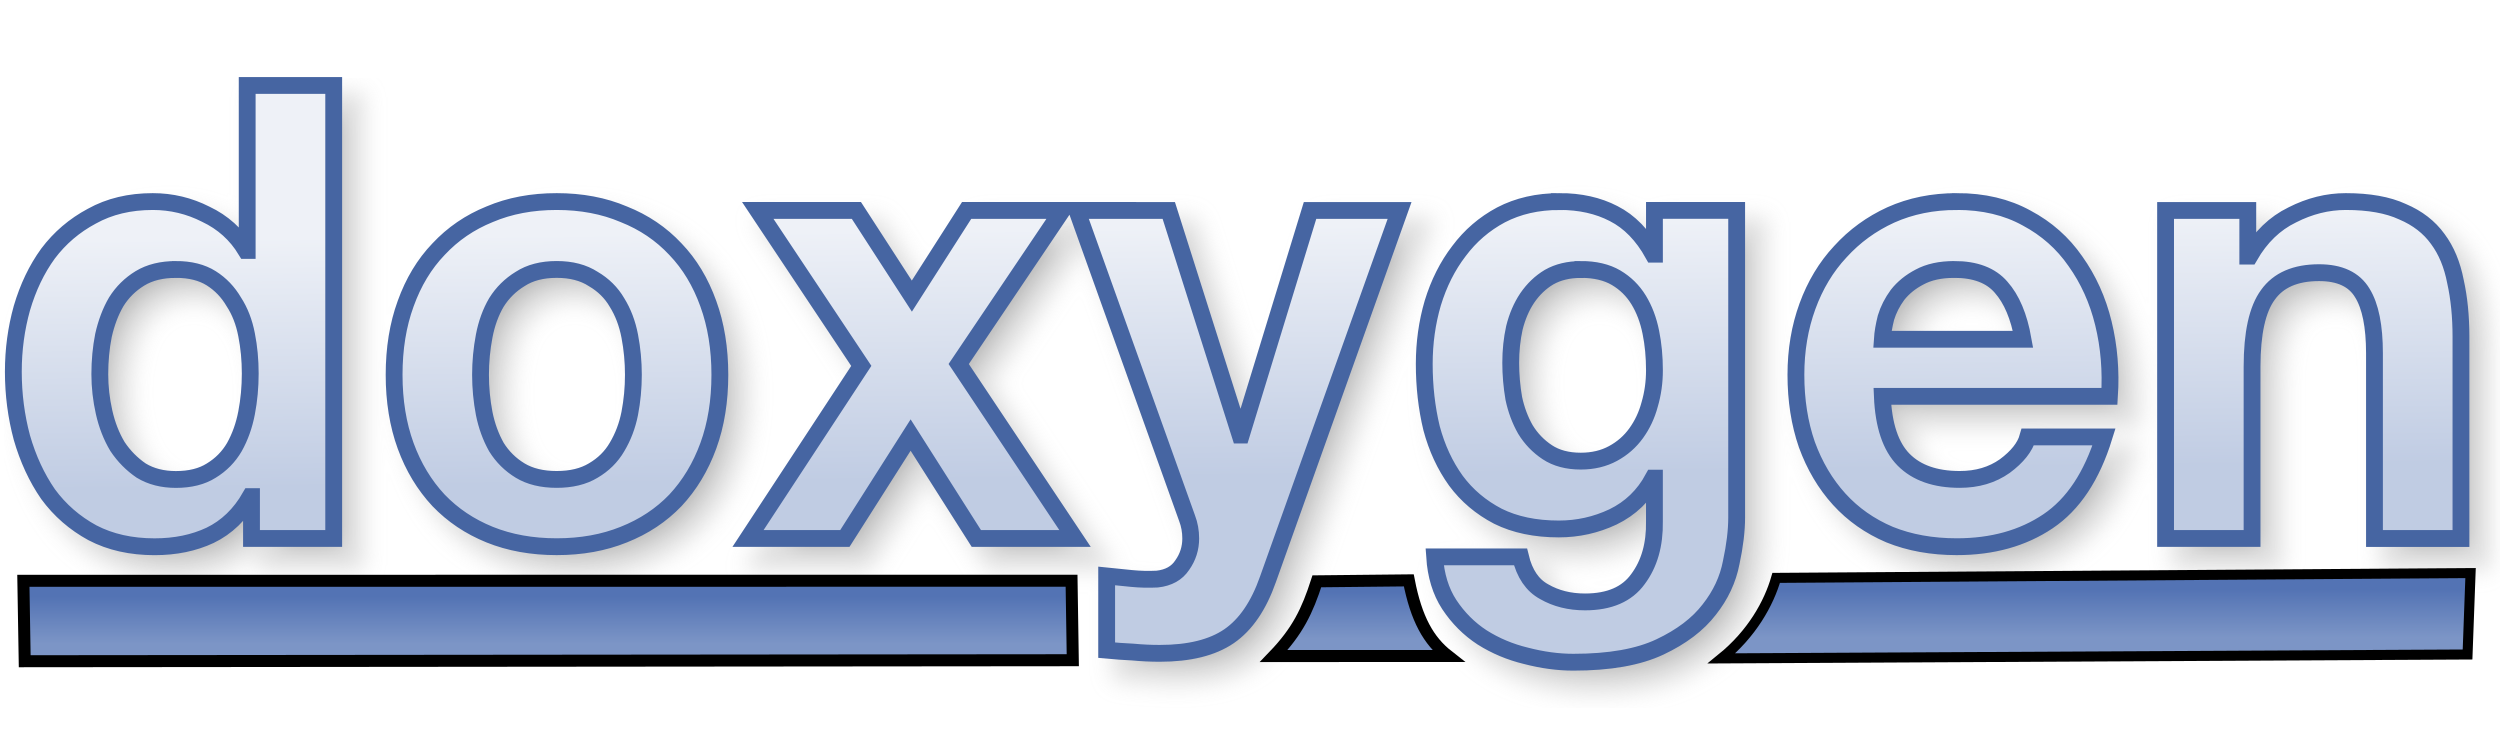
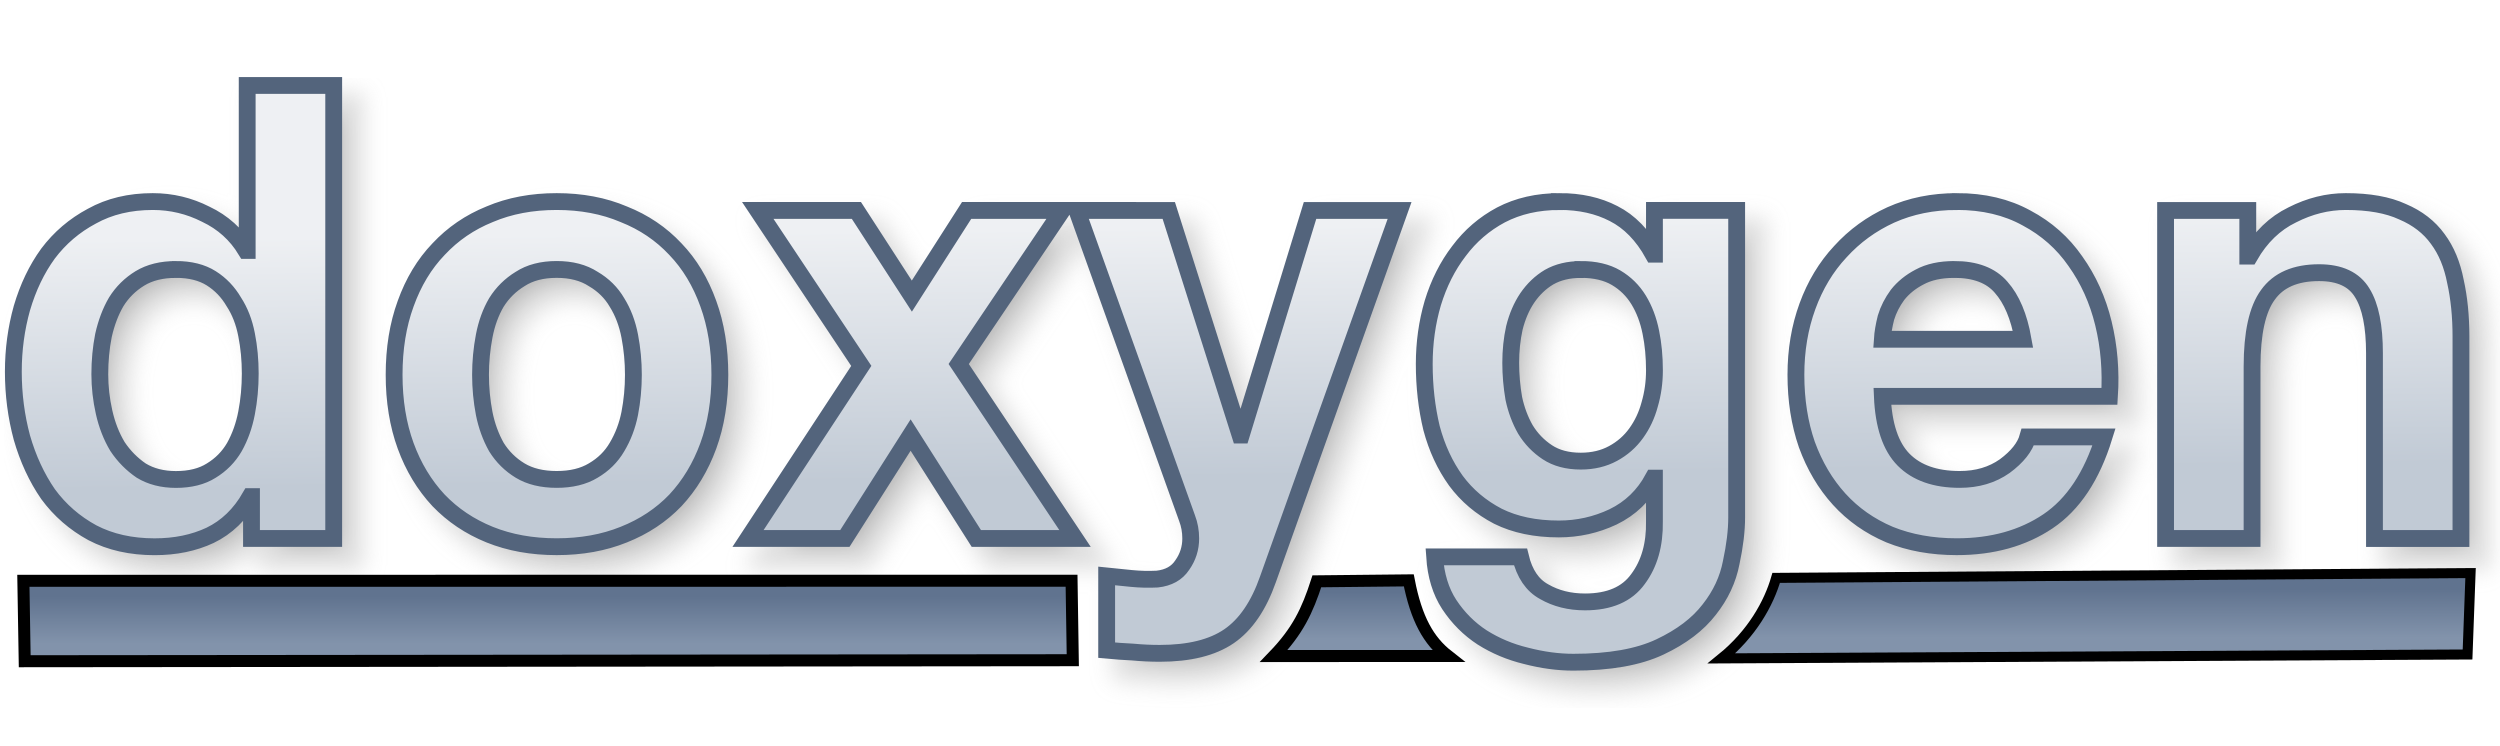
<svg xmlns="http://www.w3.org/2000/svg" xmlns:xlink="http://www.w3.org/1999/xlink" version="1.1" viewBox="0 0 104 31">
  <defs>
    <linearGradient id="a">
-       <stop stop-color="#5373B4" offset="0" />
-       <stop stop-color="#7C95C6" offset="1" />
+       <stop stop-color="#60738F" offset="0" />
+       <stop stop-color="#8293AB" offset="1" />
    </linearGradient>
    <linearGradient id="d" x1="31.474" x2="31.474" y1="24.821" y2="26.773" gradientUnits="userSpaceOnUse" xlink:href="#a" />
    <linearGradient id="c" x1="31.474" x2="31.474" y1="24.821" y2="26.773" gradientTransform="matrix(.6816 0 0 1.0248 72.391 -.91809)" gradientUnits="userSpaceOnUse" xlink:href="#a" />
    <linearGradient id="b" x1="56.295" x2="56.295" y1="24.622" y2="26.574" gradientUnits="userSpaceOnUse" xlink:href="#a" />
    <linearGradient id="e" x1="49.067" x2="48.956" y1="19.719" y2="9.523" gradientTransform="matrix(.97968 0 0 1.0207 -.25579 -.25579)" gradientUnits="userSpaceOnUse">
-       <stop stop-color="#C0CCE3" offset="0" />
-       <stop stop-color="#EEF1F7" offset="1" />
+       <stop stop-color="#C1CAD5" offset="0" />
+       <stop stop-color="#EEF0F3" offset="1" />
    </linearGradient>
    <filter id="f" x="-.011" y="-.045" width="1.021" height="1.091" color-interpolation-filters="sRGB">
      <feGaussianBlur stdDeviation="0.453" />
    </filter>
  </defs>
  <g>
-     <path transform="translate(-2.5759 -27.848)" d="m13.609 32.203v6.863h-0.051c-0.405-0.669-0.963-1.171-1.672-1.506-0.692-0.352-1.428-0.527-2.205-0.527-0.963 0-1.807 0.203-2.533 0.607-0.726 0.387-1.334 0.906-1.824 1.557-0.473 0.651-0.835 1.409-1.088 2.272-0.236 0.845-0.355 1.724-0.355 2.639 0 0.95 0.119 1.864 0.355 2.744 0.253 0.88 0.615 1.663 1.088 2.35 0.49 0.669 1.107 1.207 1.85 1.611 0.743 0.387 1.604 0.58 2.584 0.58 0.861 0 1.631-0.158 2.307-0.475 0.692-0.334 1.25-0.872 1.672-1.611h0.051v1.742h3.42v-18.846zm12.875 4.83c-1.03 0-1.96 0.175-2.787 0.527-0.828 0.334-1.536 0.82-2.127 1.453-0.591 0.616-1.048 1.372-1.369 2.269-0.321 0.88-0.48 1.866-0.48 2.957s0.16 2.075 0.48 2.955c0.321 0.88 0.778 1.636 1.369 2.269 0.591 0.616 1.299 1.091 2.127 1.426 0.828 0.334 1.757 0.502 2.787 0.502 1.03 0 1.96-0.168 2.787-0.502 0.844-0.334 1.561-0.81 2.152-1.426 0.591-0.633 1.048-1.39 1.369-2.269 0.321-0.88 0.48-1.864 0.48-2.955s-0.16-2.077-0.48-2.957c-0.321-0.897-0.778-1.654-1.369-2.269-0.591-0.633-1.308-1.119-2.152-1.453-0.828-0.352-1.757-0.527-2.787-0.527zm41.715 0c-0.912 0-1.722 0.185-2.432 0.555-0.692 0.37-1.275 0.87-1.748 1.504-0.473 0.616-0.837 1.337-1.09 2.164-0.236 0.809-0.354 1.655-0.354 2.535 0 0.933 0.1 1.821 0.303 2.666 0.22 0.827 0.558 1.556 1.014 2.189 0.456 0.616 1.039 1.109 1.748 1.478 0.709 0.352 1.554 0.529 2.533 0.529 0.794 0 1.545-0.168 2.254-0.502 0.726-0.352 1.283-0.89 1.672-1.611h0.051v1.795c0.017 0.968-0.211 1.769-0.684 2.402-0.456 0.633-1.19 0.951-2.203 0.951-0.642 0-1.208-0.142-1.697-0.424-0.49-0.264-0.819-0.747-0.988-1.451h-3.572c0.051 0.774 0.253 1.435 0.607 1.98 0.372 0.563 0.829 1.019 1.369 1.371 0.557 0.352 1.166 0.607 1.824 0.766 0.676 0.176 1.333 0.266 1.975 0.266 1.503 0 2.703-0.212 3.598-0.635 0.895-0.422 1.58-0.941 2.053-1.557 0.473-0.598 0.777-1.249 0.912-1.953 0.152-0.704 0.227-1.329 0.227-1.875v-12.775h-3.42v1.822h-0.051c-0.439-0.792-0.988-1.355-1.647-1.69-0.642-0.334-1.393-0.502-2.254-0.502zm16.523 0c-0.996 0-1.909 0.185-2.736 0.555-0.811 0.37-1.512 0.88-2.103 1.531-0.591 0.633-1.046 1.39-1.367 2.269s-0.48 1.831-0.48 2.852c0 1.056 0.151 2.022 0.455 2.902 0.321 0.88 0.768 1.636 1.342 2.269 0.574 0.633 1.276 1.127 2.103 1.478 0.828 0.334 1.757 0.502 2.787 0.502 1.486 0 2.752-0.353 3.799-1.057 1.047-0.704 1.825-1.873 2.332-3.51h-3.168c-0.118 0.422-0.439 0.828-0.963 1.215-0.524 0.37-1.147 0.553-1.873 0.553-1.013 0-1.792-0.273-2.332-0.818-0.54-0.545-0.836-1.425-0.887-2.639h9.449c0.068-1.056-0.016-2.067-0.252-3.035-0.236-0.968-0.626-1.829-1.166-2.586-0.524-0.757-1.2-1.355-2.027-1.795-0.828-0.458-1.797-0.688-2.912-0.688zm16.189 0c-0.76 0-1.502 0.185-2.228 0.555-0.726 0.352-1.317 0.923-1.773 1.715h-0.076v-1.9h-3.42v13.646h3.598v-7.152c0-1.39 0.219-2.384 0.658-2.982 0.439-0.616 1.149-0.924 2.129-0.924 0.861 0 1.461 0.281 1.799 0.844 0.338 0.545 0.506 1.382 0.506 2.508v7.707h3.598v-8.393c0-0.845-0.076-1.611-0.229-2.297-0.135-0.704-0.38-1.292-0.734-1.768-0.355-0.493-0.844-0.873-1.469-1.137-0.608-0.282-1.395-0.422-2.357-0.422zm-66.063 0.369 4.307 6.467-4.713 7.18h4.029l2.736-4.303 2.734 4.303h4.106l-4.84-7.258 4.307-6.389h-3.977l-2.279 3.564-2.307-3.564zm13.275 0 4.584 12.803c0.101 0.264 0.152 0.545 0.152 0.844 0 0.405-0.117 0.775-0.354 1.109-0.22 0.334-0.566 0.527-1.039 0.58-0.355 0.018-0.71 0.01-1.065-0.025-0.355-0.035-0.701-0.07-1.039-0.105v3.088c0.372 0.035 0.735 0.061 1.09 0.078 0.372 0.035 0.744 0.053 1.115 0.053 1.233 0 2.194-0.238 2.887-0.713 0.692-0.475 1.233-1.266 1.621-2.375l5.473-15.336h-3.725l-2.861 9.344h-0.051l-2.965-9.344zm-37.48 2.455c0.591 0 1.082 0.123 1.471 0.369 0.388 0.246 0.699 0.572 0.936 0.977 0.253 0.387 0.432 0.845 0.533 1.373 0.101 0.51 0.152 1.048 0.152 1.611 0 0.563-0.051 1.107-0.152 1.635-0.101 0.528-0.271 1.004-0.508 1.426-0.236 0.405-0.556 0.73-0.961 0.977-0.388 0.246-0.88 0.369-1.471 0.369-0.557 0-1.038-0.123-1.443-0.369-0.388-0.264-0.718-0.597-0.988-1.002-0.253-0.422-0.438-0.898-0.557-1.426s-0.178-1.056-0.178-1.584c-1e-7 -0.563 0.051-1.099 0.152-1.609 0.118-0.528 0.295-0.996 0.531-1.4 0.253-0.405 0.583-0.73 0.988-0.977 0.405-0.246 0.903-0.369 1.494-0.369zm15.84 0c0.608 0 1.114 0.133 1.52 0.396 0.422 0.246 0.752 0.572 0.988 0.977 0.253 0.405 0.43 0.871 0.531 1.398 0.101 0.528 0.152 1.066 0.152 1.611 0 0.545-0.051 1.081-0.152 1.609-0.101 0.51-0.278 0.976-0.531 1.398-0.236 0.405-0.566 0.73-0.988 0.977-0.405 0.246-0.912 0.369-1.52 0.369-0.608 0-1.114-0.123-1.52-0.369s-0.735-0.572-0.988-0.977c-0.236-0.422-0.406-0.888-0.508-1.398-0.101-0.528-0.152-1.064-0.152-1.609 0-0.545 0.051-1.083 0.152-1.611 0.101-0.528 0.271-0.994 0.508-1.398 0.253-0.405 0.583-0.73 0.988-0.977 0.405-0.264 0.912-0.396 1.52-0.396zm42.602 0c0.591 0 1.08 0.115 1.469 0.344 0.388 0.229 0.701 0.537 0.938 0.924 0.236 0.387 0.406 0.835 0.508 1.346 0.101 0.493 0.15 1.021 0.15 1.584 0 0.493-0.066 0.968-0.201 1.426-0.118 0.44-0.305 0.836-0.559 1.188-0.253 0.352-0.574 0.633-0.963 0.844-0.388 0.211-0.835 0.318-1.342 0.318-0.557 0-1.021-0.125-1.393-0.371-0.372-0.246-0.676-0.562-0.912-0.949-0.22-0.387-0.381-0.818-0.482-1.293-0.084-0.493-0.127-0.986-0.127-1.478 0-0.51 0.051-0.994 0.152-1.451 0.118-0.475 0.297-0.89 0.533-1.242 0.253-0.37 0.557-0.66 0.912-0.871 0.372-0.211 0.81-0.316 1.316-0.316zm15.535 0c0.878 0 1.529 0.248 1.951 0.74 0.439 0.493 0.743 1.214 0.912 2.164h-5.854c0.017-0.264 0.068-0.564 0.152-0.898 0.101-0.334 0.263-0.65 0.482-0.949 0.236-0.299 0.541-0.547 0.912-0.74 0.388-0.211 0.869-0.316 1.443-0.316z" filter="url(#f)" opacity=".3" stroke="#969696" xlink:href="#path141" />
+     <path transform="translate(-2.5759 -27.848)" d="m13.609 32.203v6.863h-0.051c-0.405-0.669-0.963-1.171-1.672-1.506-0.692-0.352-1.428-0.527-2.205-0.527-0.963 0-1.807 0.203-2.533 0.607-0.726 0.387-1.334 0.906-1.824 1.557-0.473 0.651-0.835 1.409-1.088 2.272-0.236 0.845-0.355 1.724-0.355 2.639 0 0.95 0.119 1.864 0.355 2.744 0.253 0.88 0.615 1.663 1.088 2.35 0.49 0.669 1.107 1.207 1.85 1.611 0.743 0.387 1.604 0.58 2.584 0.58 0.861 0 1.631-0.158 2.307-0.475 0.692-0.334 1.25-0.872 1.672-1.611h0.051v1.742h3.42v-18.846zm12.875 4.83c-1.03 0-1.96 0.175-2.787 0.527-0.828 0.334-1.536 0.82-2.127 1.453-0.591 0.616-1.048 1.372-1.369 2.269-0.321 0.88-0.48 1.866-0.48 2.957s0.16 2.075 0.48 2.955c0.321 0.88 0.778 1.636 1.369 2.269 0.591 0.616 1.299 1.091 2.127 1.426 0.828 0.334 1.757 0.502 2.787 0.502 1.03 0 1.96-0.168 2.787-0.502 0.844-0.334 1.561-0.81 2.152-1.426 0.591-0.633 1.048-1.39 1.369-2.269 0.321-0.88 0.48-1.864 0.48-2.955s-0.16-2.077-0.48-2.957c-0.321-0.897-0.778-1.654-1.369-2.269-0.591-0.633-1.308-1.119-2.152-1.453-0.828-0.352-1.757-0.527-2.787-0.527zm41.715 0c-0.912 0-1.722 0.185-2.432 0.555-0.692 0.37-1.275 0.87-1.748 1.504-0.473 0.616-0.837 1.337-1.09 2.164-0.236 0.809-0.354 1.655-0.354 2.535 0 0.933 0.1 1.821 0.303 2.666 0.22 0.827 0.558 1.556 1.014 2.189 0.456 0.616 1.039 1.109 1.748 1.478 0.709 0.352 1.554 0.529 2.533 0.529 0.794 0 1.545-0.168 2.254-0.502 0.726-0.352 1.283-0.89 1.672-1.611h0.051v1.795c0.017 0.968-0.211 1.769-0.684 2.402-0.456 0.633-1.19 0.951-2.203 0.951-0.642 0-1.208-0.142-1.697-0.424-0.49-0.264-0.819-0.747-0.988-1.451h-3.572c0.051 0.774 0.253 1.435 0.607 1.98 0.372 0.563 0.829 1.019 1.369 1.371 0.557 0.352 1.166 0.607 1.824 0.766 0.676 0.176 1.333 0.266 1.975 0.266 1.503 0 2.703-0.212 3.598-0.635 0.895-0.422 1.58-0.941 2.053-1.557 0.473-0.598 0.777-1.249 0.912-1.953 0.152-0.704 0.227-1.329 0.227-1.875v-12.775h-3.42v1.822h-0.051c-0.439-0.792-0.988-1.355-1.647-1.69-0.642-0.334-1.393-0.502-2.254-0.502zm16.523 0c-0.996 0-1.909 0.185-2.736 0.555-0.811 0.37-1.512 0.88-2.103 1.531-0.591 0.633-1.046 1.39-1.367 2.269s-0.48 1.831-0.48 2.852c0 1.056 0.151 2.022 0.455 2.902 0.321 0.88 0.768 1.636 1.342 2.269 0.574 0.633 1.276 1.127 2.103 1.478 0.828 0.334 1.757 0.502 2.787 0.502 1.486 0 2.752-0.353 3.799-1.057 1.047-0.704 1.825-1.873 2.332-3.51h-3.168c-0.118 0.422-0.439 0.828-0.963 1.215-0.524 0.37-1.147 0.553-1.873 0.553-1.013 0-1.792-0.273-2.332-0.818-0.54-0.545-0.836-1.425-0.887-2.639h9.449c0.068-1.056-0.016-2.067-0.252-3.035-0.236-0.968-0.626-1.829-1.166-2.586-0.524-0.757-1.2-1.355-2.027-1.795-0.828-0.458-1.797-0.688-2.912-0.688zm16.189 0c-0.76 0-1.502 0.185-2.228 0.555-0.726 0.352-1.317 0.923-1.773 1.715h-0.076v-1.9h-3.42v13.646h3.598v-7.152c0-1.39 0.219-2.384 0.658-2.982 0.439-0.616 1.149-0.924 2.129-0.924 0.861 0 1.461 0.281 1.799 0.844 0.338 0.545 0.506 1.382 0.506 2.508v7.707h3.598v-8.393c0-0.845-0.076-1.611-0.229-2.297-0.135-0.704-0.38-1.292-0.734-1.768-0.355-0.493-0.844-0.873-1.469-1.137-0.608-0.282-1.395-0.422-2.357-0.422zm-66.063 0.369 4.307 6.467-4.713 7.18h4.029l2.736-4.303 2.734 4.303h4.106l-4.84-7.258 4.307-6.389h-3.977l-2.279 3.564-2.307-3.564zm13.275 0 4.584 12.803c0.101 0.264 0.152 0.545 0.152 0.844 0 0.405-0.117 0.775-0.354 1.109-0.22 0.334-0.566 0.527-1.039 0.58-0.355 0.018-0.71 0.01-1.065-0.025-0.355-0.035-0.701-0.07-1.039-0.105v3.088c0.372 0.035 0.735 0.061 1.09 0.078 0.372 0.035 0.744 0.053 1.115 0.053 1.233 0 2.194-0.238 2.887-0.713 0.692-0.475 1.233-1.266 1.621-2.375l5.473-15.336h-3.725l-2.861 9.344h-0.051l-2.965-9.344zm-37.48 2.455c0.591 0 1.082 0.123 1.471 0.369 0.388 0.246 0.699 0.572 0.936 0.977 0.253 0.387 0.432 0.845 0.533 1.373 0.101 0.51 0.152 1.048 0.152 1.611 0 0.563-0.051 1.107-0.152 1.635-0.101 0.528-0.271 1.004-0.508 1.426-0.236 0.405-0.556 0.73-0.961 0.977-0.388 0.246-0.88 0.369-1.471 0.369-0.557 0-1.038-0.123-1.443-0.369-0.388-0.264-0.718-0.597-0.988-1.002-0.253-0.422-0.438-0.898-0.557-1.426s-0.178-1.056-0.178-1.584c-1e-7 -0.563 0.051-1.099 0.152-1.609 0.118-0.528 0.295-0.996 0.531-1.4 0.253-0.405 0.583-0.73 0.988-0.977 0.405-0.246 0.903-0.369 1.494-0.369zm15.84 0c0.608 0 1.114 0.133 1.52 0.396 0.422 0.246 0.752 0.572 0.988 0.977 0.253 0.405 0.43 0.871 0.531 1.398 0.101 0.528 0.152 1.066 0.152 1.611 0 0.545-0.051 1.081-0.152 1.609-0.101 0.51-0.278 0.976-0.531 1.398-0.236 0.405-0.566 0.73-0.988 0.977-0.405 0.246-0.912 0.369-1.52 0.369-0.608 0-1.114-0.123-1.52-0.369s-0.735-0.572-0.988-0.977c-0.236-0.422-0.406-0.888-0.508-1.398-0.101-0.528-0.152-1.064-0.152-1.609 0-0.545 0.051-1.083 0.152-1.611 0.101-0.528 0.271-0.994 0.508-1.398 0.253-0.405 0.583-0.73 0.988-0.977 0.405-0.264 0.912-0.396 1.52-0.396zm42.602 0c0.591 0 1.08 0.115 1.469 0.344 0.388 0.229 0.701 0.537 0.938 0.924 0.236 0.387 0.406 0.835 0.508 1.346 0.101 0.493 0.15 1.021 0.15 1.584 0 0.493-0.066 0.968-0.201 1.426-0.118 0.44-0.305 0.836-0.559 1.188-0.253 0.352-0.574 0.633-0.963 0.844-0.388 0.211-0.835 0.318-1.342 0.318-0.557 0-1.021-0.125-1.393-0.371-0.372-0.246-0.676-0.562-0.912-0.949-0.22-0.387-0.381-0.818-0.482-1.293-0.084-0.493-0.127-0.986-0.127-1.478 0-0.51 0.051-0.994 0.152-1.451 0.118-0.475 0.297-0.89 0.533-1.242 0.253-0.37 0.557-0.66 0.912-0.871 0.372-0.211 0.81-0.316 1.316-0.316zm15.535 0c0.878 0 1.529 0.248 1.951 0.74 0.439 0.493 0.743 1.214 0.912 2.164h-5.854c0.017-0.264 0.068-0.564 0.152-0.898 0.101-0.334 0.263-0.65 0.482-0.949 0.236-0.299 0.541-0.547 0.912-0.74 0.388-0.211 0.869-0.316 1.443-0.316z" filter="url(#f)" opacity=".3" stroke="#969696" />
    <path d="m0.972 24.161 43.605-0.002 0.051 3.306-43.6 0.042z" fill="url(#d)" stroke="#000" stroke-width=".5" />
-     <path d="m10.283 3.555v6.863h-0.051c-0.405-0.669-0.963-1.171-1.672-1.506-0.692-0.352-1.428-0.527-2.205-0.527-0.963 0-1.807 0.203-2.533 0.607-0.726 0.387-1.334 0.906-1.824 1.557-0.473 0.651-0.835 1.409-1.088 2.272-0.236 0.845-0.355 1.724-0.355 2.639 0 0.95 0.119 1.864 0.355 2.744 0.253 0.88 0.615 1.663 1.088 2.35 0.49 0.669 1.107 1.207 1.85 1.611 0.743 0.387 1.604 0.58 2.584 0.58 0.861 0 1.631-0.158 2.307-0.475 0.692-0.334 1.25-0.872 1.672-1.611h0.051v1.742h3.42v-18.846zm12.875 4.83c-1.03 0-1.96 0.175-2.787 0.527-0.828 0.334-1.536 0.82-2.127 1.453-0.591 0.616-1.048 1.372-1.369 2.269-0.321 0.88-0.48 1.866-0.48 2.957s0.16 2.075 0.48 2.955c0.321 0.88 0.778 1.636 1.369 2.269 0.591 0.616 1.299 1.091 2.127 1.426 0.828 0.334 1.757 0.502 2.787 0.502 1.03 0 1.96-0.168 2.787-0.502 0.844-0.334 1.561-0.81 2.152-1.426 0.591-0.633 1.048-1.39 1.369-2.269 0.321-0.88 0.48-1.864 0.48-2.955s-0.16-2.077-0.48-2.957c-0.321-0.897-0.778-1.654-1.369-2.269-0.591-0.633-1.308-1.119-2.152-1.453-0.828-0.352-1.757-0.527-2.787-0.527zm41.715 0c-0.912 0-1.722 0.185-2.432 0.555-0.692 0.37-1.275 0.87-1.748 1.504-0.473 0.616-0.837 1.337-1.09 2.164-0.236 0.809-0.354 1.655-0.354 2.535 0 0.933 0.1 1.821 0.303 2.666 0.22 0.827 0.558 1.556 1.014 2.189 0.456 0.616 1.039 1.109 1.748 1.478 0.709 0.352 1.554 0.529 2.533 0.529 0.794 0 1.545-0.168 2.254-0.502 0.726-0.352 1.283-0.89 1.672-1.611h0.051v1.795c0.017 0.968-0.211 1.769-0.684 2.402-0.456 0.633-1.19 0.951-2.203 0.951-0.642 0-1.208-0.142-1.697-0.424-0.49-0.264-0.819-0.747-0.988-1.451h-3.572c0.051 0.774 0.253 1.435 0.607 1.98 0.372 0.563 0.829 1.019 1.369 1.371 0.557 0.352 1.166 0.607 1.824 0.766 0.676 0.176 1.333 0.266 1.975 0.266 1.503 0 2.703-0.212 3.598-0.635 0.895-0.422 1.58-0.941 2.053-1.557 0.473-0.598 0.777-1.249 0.912-1.953 0.152-0.704 0.227-1.329 0.227-1.875v-12.775h-3.42v1.822h-0.051c-0.439-0.792-0.988-1.355-1.647-1.69-0.642-0.334-1.393-0.502-2.254-0.502zm16.523 0c-0.996 0-1.909 0.185-2.736 0.555-0.811 0.37-1.512 0.88-2.103 1.531-0.591 0.633-1.046 1.39-1.367 2.269s-0.48 1.831-0.48 2.852c0 1.056 0.151 2.022 0.455 2.902 0.321 0.88 0.768 1.636 1.342 2.269 0.574 0.633 1.276 1.127 2.103 1.478 0.828 0.334 1.757 0.502 2.787 0.502 1.486 0 2.752-0.353 3.799-1.057 1.047-0.704 1.825-1.873 2.332-3.51h-3.168c-0.118 0.422-0.439 0.828-0.963 1.215-0.524 0.37-1.147 0.553-1.873 0.553-1.013 0-1.792-0.273-2.332-0.818-0.54-0.545-0.836-1.425-0.887-2.639h9.449c0.068-1.056-0.016-2.067-0.252-3.035-0.236-0.968-0.626-1.829-1.166-2.586-0.524-0.757-1.2-1.355-2.027-1.795-0.828-0.458-1.797-0.688-2.912-0.688zm16.189 0c-0.76 0-1.502 0.185-2.228 0.555-0.726 0.352-1.317 0.923-1.773 1.715h-0.076v-1.9h-3.42v13.646h3.598v-7.152c0-1.39 0.219-2.384 0.658-2.982 0.439-0.616 1.149-0.924 2.129-0.924 0.861 0 1.461 0.281 1.799 0.844 0.338 0.545 0.506 1.382 0.506 2.508v7.707h3.598v-8.393c0-0.845-0.076-1.611-0.229-2.297-0.135-0.704-0.38-1.292-0.734-1.768-0.355-0.493-0.844-0.873-1.469-1.137-0.608-0.282-1.395-0.422-2.357-0.422zm-66.062 0.369 4.307 6.467-4.713 7.18h4.029l2.736-4.303 2.734 4.303h4.106l-4.84-7.258 4.307-6.389h-3.977l-2.279 3.564-2.307-3.564zm13.275 0 4.584 12.803c0.101 0.264 0.152 0.545 0.152 0.844 0 0.405-0.117 0.775-0.354 1.109-0.22 0.334-0.566 0.527-1.039 0.58-0.355 0.018-0.71 0.01-1.065-0.025-0.355-0.035-0.701-0.07-1.039-0.105v3.088c0.372 0.035 0.735 0.061 1.09 0.078 0.372 0.035 0.744 0.053 1.115 0.053 1.233 0 2.194-0.238 2.887-0.713 0.692-0.475 1.233-1.266 1.621-2.375l5.473-15.336h-3.725l-2.861 9.344h-0.051l-2.965-9.344zm-37.48 2.455c0.591 0 1.082 0.123 1.471 0.369s0.699 0.572 0.936 0.977c0.253 0.387 0.432 0.845 0.533 1.373 0.101 0.51 0.152 1.048 0.152 1.611 0 0.563-0.051 1.107-0.152 1.635-0.101 0.528-0.271 1.004-0.508 1.426-0.236 0.405-0.556 0.73-0.961 0.977-0.388 0.246-0.88 0.369-1.471 0.369-0.557 0-1.038-0.123-1.443-0.369-0.388-0.264-0.718-0.597-0.988-1.002-0.253-0.422-0.438-0.898-0.557-1.426s-0.178-1.056-0.178-1.584c-1e-7 -0.563 0.051-1.099 0.152-1.609 0.118-0.528 0.295-0.996 0.531-1.4 0.253-0.405 0.583-0.73 0.988-0.977 0.405-0.246 0.903-0.369 1.494-0.369zm15.84 0c0.608 0 1.114 0.133 1.52 0.396 0.422 0.246 0.752 0.572 0.988 0.977 0.253 0.405 0.43 0.871 0.531 1.398 0.101 0.528 0.152 1.066 0.152 1.611 0 0.545-0.051 1.081-0.152 1.609-0.101 0.51-0.278 0.976-0.531 1.398-0.236 0.405-0.566 0.73-0.988 0.977-0.405 0.246-0.912 0.369-1.52 0.369-0.608 0-1.114-0.123-1.52-0.369s-0.735-0.572-0.988-0.977c-0.236-0.422-0.406-0.888-0.508-1.398-0.101-0.528-0.152-1.064-0.152-1.609 0-0.545 0.051-1.083 0.152-1.611 0.101-0.528 0.271-0.994 0.508-1.398 0.253-0.405 0.583-0.73 0.988-0.977 0.405-0.264 0.912-0.396 1.52-0.396zm42.602 0c0.591 0 1.08 0.115 1.469 0.344 0.388 0.229 0.701 0.537 0.938 0.924 0.236 0.387 0.406 0.835 0.508 1.346 0.101 0.493 0.15 1.021 0.15 1.584 0 0.493-0.066 0.968-0.201 1.426-0.118 0.44-0.305 0.836-0.559 1.188-0.253 0.352-0.574 0.633-0.963 0.844-0.388 0.211-0.835 0.318-1.342 0.318-0.557 0-1.021-0.125-1.393-0.371-0.372-0.246-0.676-0.562-0.912-0.949-0.22-0.387-0.381-0.818-0.482-1.293-0.084-0.493-0.127-0.986-0.127-1.478 0-0.51 0.051-0.994 0.152-1.451 0.118-0.475 0.297-0.89 0.533-1.242 0.253-0.37 0.557-0.66 0.912-0.871 0.372-0.211 0.81-0.316 1.316-0.316zm15.535 0c0.878 0 1.529 0.248 1.951 0.74 0.439 0.493 0.743 1.214 0.912 2.164h-5.854c0.017-0.264 0.068-0.564 0.152-0.898 0.101-0.334 0.263-0.65 0.482-0.949 0.236-0.299 0.541-0.547 0.912-0.74 0.388-0.211 0.869-0.316 1.443-0.316z" fill="url(#e)" stroke="#4665A2" stroke-width=".7" />
+     <path d="m10.283 3.555v6.863h-0.051c-0.405-0.669-0.963-1.171-1.672-1.506-0.692-0.352-1.428-0.527-2.205-0.527-0.963 0-1.807 0.203-2.533 0.607-0.726 0.387-1.334 0.906-1.824 1.557-0.473 0.651-0.835 1.409-1.088 2.272-0.236 0.845-0.355 1.724-0.355 2.639 0 0.95 0.119 1.864 0.355 2.744 0.253 0.88 0.615 1.663 1.088 2.35 0.49 0.669 1.107 1.207 1.85 1.611 0.743 0.387 1.604 0.58 2.584 0.58 0.861 0 1.631-0.158 2.307-0.475 0.692-0.334 1.25-0.872 1.672-1.611h0.051v1.742h3.42v-18.846zm12.875 4.83c-1.03 0-1.96 0.175-2.787 0.527-0.828 0.334-1.536 0.82-2.127 1.453-0.591 0.616-1.048 1.372-1.369 2.269-0.321 0.88-0.48 1.866-0.48 2.957s0.16 2.075 0.48 2.955c0.321 0.88 0.778 1.636 1.369 2.269 0.591 0.616 1.299 1.091 2.127 1.426 0.828 0.334 1.757 0.502 2.787 0.502 1.03 0 1.96-0.168 2.787-0.502 0.844-0.334 1.561-0.81 2.152-1.426 0.591-0.633 1.048-1.39 1.369-2.269 0.321-0.88 0.48-1.864 0.48-2.955s-0.16-2.077-0.48-2.957c-0.321-0.897-0.778-1.654-1.369-2.269-0.591-0.633-1.308-1.119-2.152-1.453-0.828-0.352-1.757-0.527-2.787-0.527zm41.715 0c-0.912 0-1.722 0.185-2.432 0.555-0.692 0.37-1.275 0.87-1.748 1.504-0.473 0.616-0.837 1.337-1.09 2.164-0.236 0.809-0.354 1.655-0.354 2.535 0 0.933 0.1 1.821 0.303 2.666 0.22 0.827 0.558 1.556 1.014 2.189 0.456 0.616 1.039 1.109 1.748 1.478 0.709 0.352 1.554 0.529 2.533 0.529 0.794 0 1.545-0.168 2.254-0.502 0.726-0.352 1.283-0.89 1.672-1.611h0.051v1.795c0.017 0.968-0.211 1.769-0.684 2.402-0.456 0.633-1.19 0.951-2.203 0.951-0.642 0-1.208-0.142-1.697-0.424-0.49-0.264-0.819-0.747-0.988-1.451h-3.572c0.051 0.774 0.253 1.435 0.607 1.98 0.372 0.563 0.829 1.019 1.369 1.371 0.557 0.352 1.166 0.607 1.824 0.766 0.676 0.176 1.333 0.266 1.975 0.266 1.503 0 2.703-0.212 3.598-0.635 0.895-0.422 1.58-0.941 2.053-1.557 0.473-0.598 0.777-1.249 0.912-1.953 0.152-0.704 0.227-1.329 0.227-1.875v-12.775h-3.42v1.822h-0.051c-0.439-0.792-0.988-1.355-1.647-1.69-0.642-0.334-1.393-0.502-2.254-0.502zm16.523 0c-0.996 0-1.909 0.185-2.736 0.555-0.811 0.37-1.512 0.88-2.103 1.531-0.591 0.633-1.046 1.39-1.367 2.269s-0.48 1.831-0.48 2.852c0 1.056 0.151 2.022 0.455 2.902 0.321 0.88 0.768 1.636 1.342 2.269 0.574 0.633 1.276 1.127 2.103 1.478 0.828 0.334 1.757 0.502 2.787 0.502 1.486 0 2.752-0.353 3.799-1.057 1.047-0.704 1.825-1.873 2.332-3.51h-3.168c-0.118 0.422-0.439 0.828-0.963 1.215-0.524 0.37-1.147 0.553-1.873 0.553-1.013 0-1.792-0.273-2.332-0.818-0.54-0.545-0.836-1.425-0.887-2.639h9.449c0.068-1.056-0.016-2.067-0.252-3.035-0.236-0.968-0.626-1.829-1.166-2.586-0.524-0.757-1.2-1.355-2.027-1.795-0.828-0.458-1.797-0.688-2.912-0.688zm16.189 0c-0.76 0-1.502 0.185-2.228 0.555-0.726 0.352-1.317 0.923-1.773 1.715h-0.076v-1.9h-3.42v13.646h3.598v-7.152c0-1.39 0.219-2.384 0.658-2.982 0.439-0.616 1.149-0.924 2.129-0.924 0.861 0 1.461 0.281 1.799 0.844 0.338 0.545 0.506 1.382 0.506 2.508v7.707h3.598v-8.393c0-0.845-0.076-1.611-0.229-2.297-0.135-0.704-0.38-1.292-0.734-1.768-0.355-0.493-0.844-0.873-1.469-1.137-0.608-0.282-1.395-0.422-2.357-0.422zm-66.062 0.369 4.307 6.467-4.713 7.18h4.029l2.736-4.303 2.734 4.303h4.106l-4.84-7.258 4.307-6.389h-3.977l-2.279 3.564-2.307-3.564zm13.275 0 4.584 12.803c0.101 0.264 0.152 0.545 0.152 0.844 0 0.405-0.117 0.775-0.354 1.109-0.22 0.334-0.566 0.527-1.039 0.58-0.355 0.018-0.71 0.01-1.065-0.025-0.355-0.035-0.701-0.07-1.039-0.105v3.088c0.372 0.035 0.735 0.061 1.09 0.078 0.372 0.035 0.744 0.053 1.115 0.053 1.233 0 2.194-0.238 2.887-0.713 0.692-0.475 1.233-1.266 1.621-2.375l5.473-15.336h-3.725l-2.861 9.344h-0.051l-2.965-9.344zm-37.48 2.455c0.591 0 1.082 0.123 1.471 0.369s0.699 0.572 0.936 0.977c0.253 0.387 0.432 0.845 0.533 1.373 0.101 0.51 0.152 1.048 0.152 1.611 0 0.563-0.051 1.107-0.152 1.635-0.101 0.528-0.271 1.004-0.508 1.426-0.236 0.405-0.556 0.73-0.961 0.977-0.388 0.246-0.88 0.369-1.471 0.369-0.557 0-1.038-0.123-1.443-0.369-0.388-0.264-0.718-0.597-0.988-1.002-0.253-0.422-0.438-0.898-0.557-1.426s-0.178-1.056-0.178-1.584c-1e-7 -0.563 0.051-1.099 0.152-1.609 0.118-0.528 0.295-0.996 0.531-1.4 0.253-0.405 0.583-0.73 0.988-0.977 0.405-0.246 0.903-0.369 1.494-0.369zm15.84 0c0.608 0 1.114 0.133 1.52 0.396 0.422 0.246 0.752 0.572 0.988 0.977 0.253 0.405 0.43 0.871 0.531 1.398 0.101 0.528 0.152 1.066 0.152 1.611 0 0.545-0.051 1.081-0.152 1.609-0.101 0.51-0.278 0.976-0.531 1.398-0.236 0.405-0.566 0.73-0.988 0.977-0.405 0.246-0.912 0.369-1.52 0.369-0.608 0-1.114-0.123-1.52-0.369s-0.735-0.572-0.988-0.977c-0.236-0.422-0.406-0.888-0.508-1.398-0.101-0.528-0.152-1.064-0.152-1.609 0-0.545 0.051-1.083 0.152-1.611 0.101-0.528 0.271-0.994 0.508-1.398 0.253-0.405 0.583-0.73 0.988-0.977 0.405-0.264 0.912-0.396 1.52-0.396zm42.602 0c0.591 0 1.08 0.115 1.469 0.344 0.388 0.229 0.701 0.537 0.938 0.924 0.236 0.387 0.406 0.835 0.508 1.346 0.101 0.493 0.15 1.021 0.15 1.584 0 0.493-0.066 0.968-0.201 1.426-0.118 0.44-0.305 0.836-0.559 1.188-0.253 0.352-0.574 0.633-0.963 0.844-0.388 0.211-0.835 0.318-1.342 0.318-0.557 0-1.021-0.125-1.393-0.371-0.372-0.246-0.676-0.562-0.912-0.949-0.22-0.387-0.381-0.818-0.482-1.293-0.084-0.493-0.127-0.986-0.127-1.478 0-0.51 0.051-0.994 0.152-1.451 0.118-0.475 0.297-0.89 0.533-1.242 0.253-0.37 0.557-0.66 0.912-0.871 0.372-0.211 0.81-0.316 1.316-0.316zm15.535 0c0.878 0 1.529 0.248 1.951 0.74 0.439 0.493 0.743 1.214 0.912 2.164h-5.854c0.017-0.264 0.068-0.564 0.152-0.898 0.101-0.334 0.263-0.65 0.482-0.949 0.236-0.299 0.541-0.547 0.912-0.74 0.388-0.211 0.869-0.316 1.443-0.316z" fill="url(#e)" stroke="#53647C" stroke-width=".7" />
    <path d="m52.988 27.291c0.996-1.036 1.394-1.873 1.793-3.108l3.825-0.04c0.311 1.61 0.824 2.514 1.633 3.147z" fill="url(#b)" stroke="#000" stroke-width=".5" />
    <path d="m73.89 24.04 28.885-0.201-0.125 3.388-31.033 0.162c1.262-1.023 1.966-2.286 2.272-3.349z" fill="url(#c)" stroke="#000" stroke-width=".418" />
  </g>
</svg>
